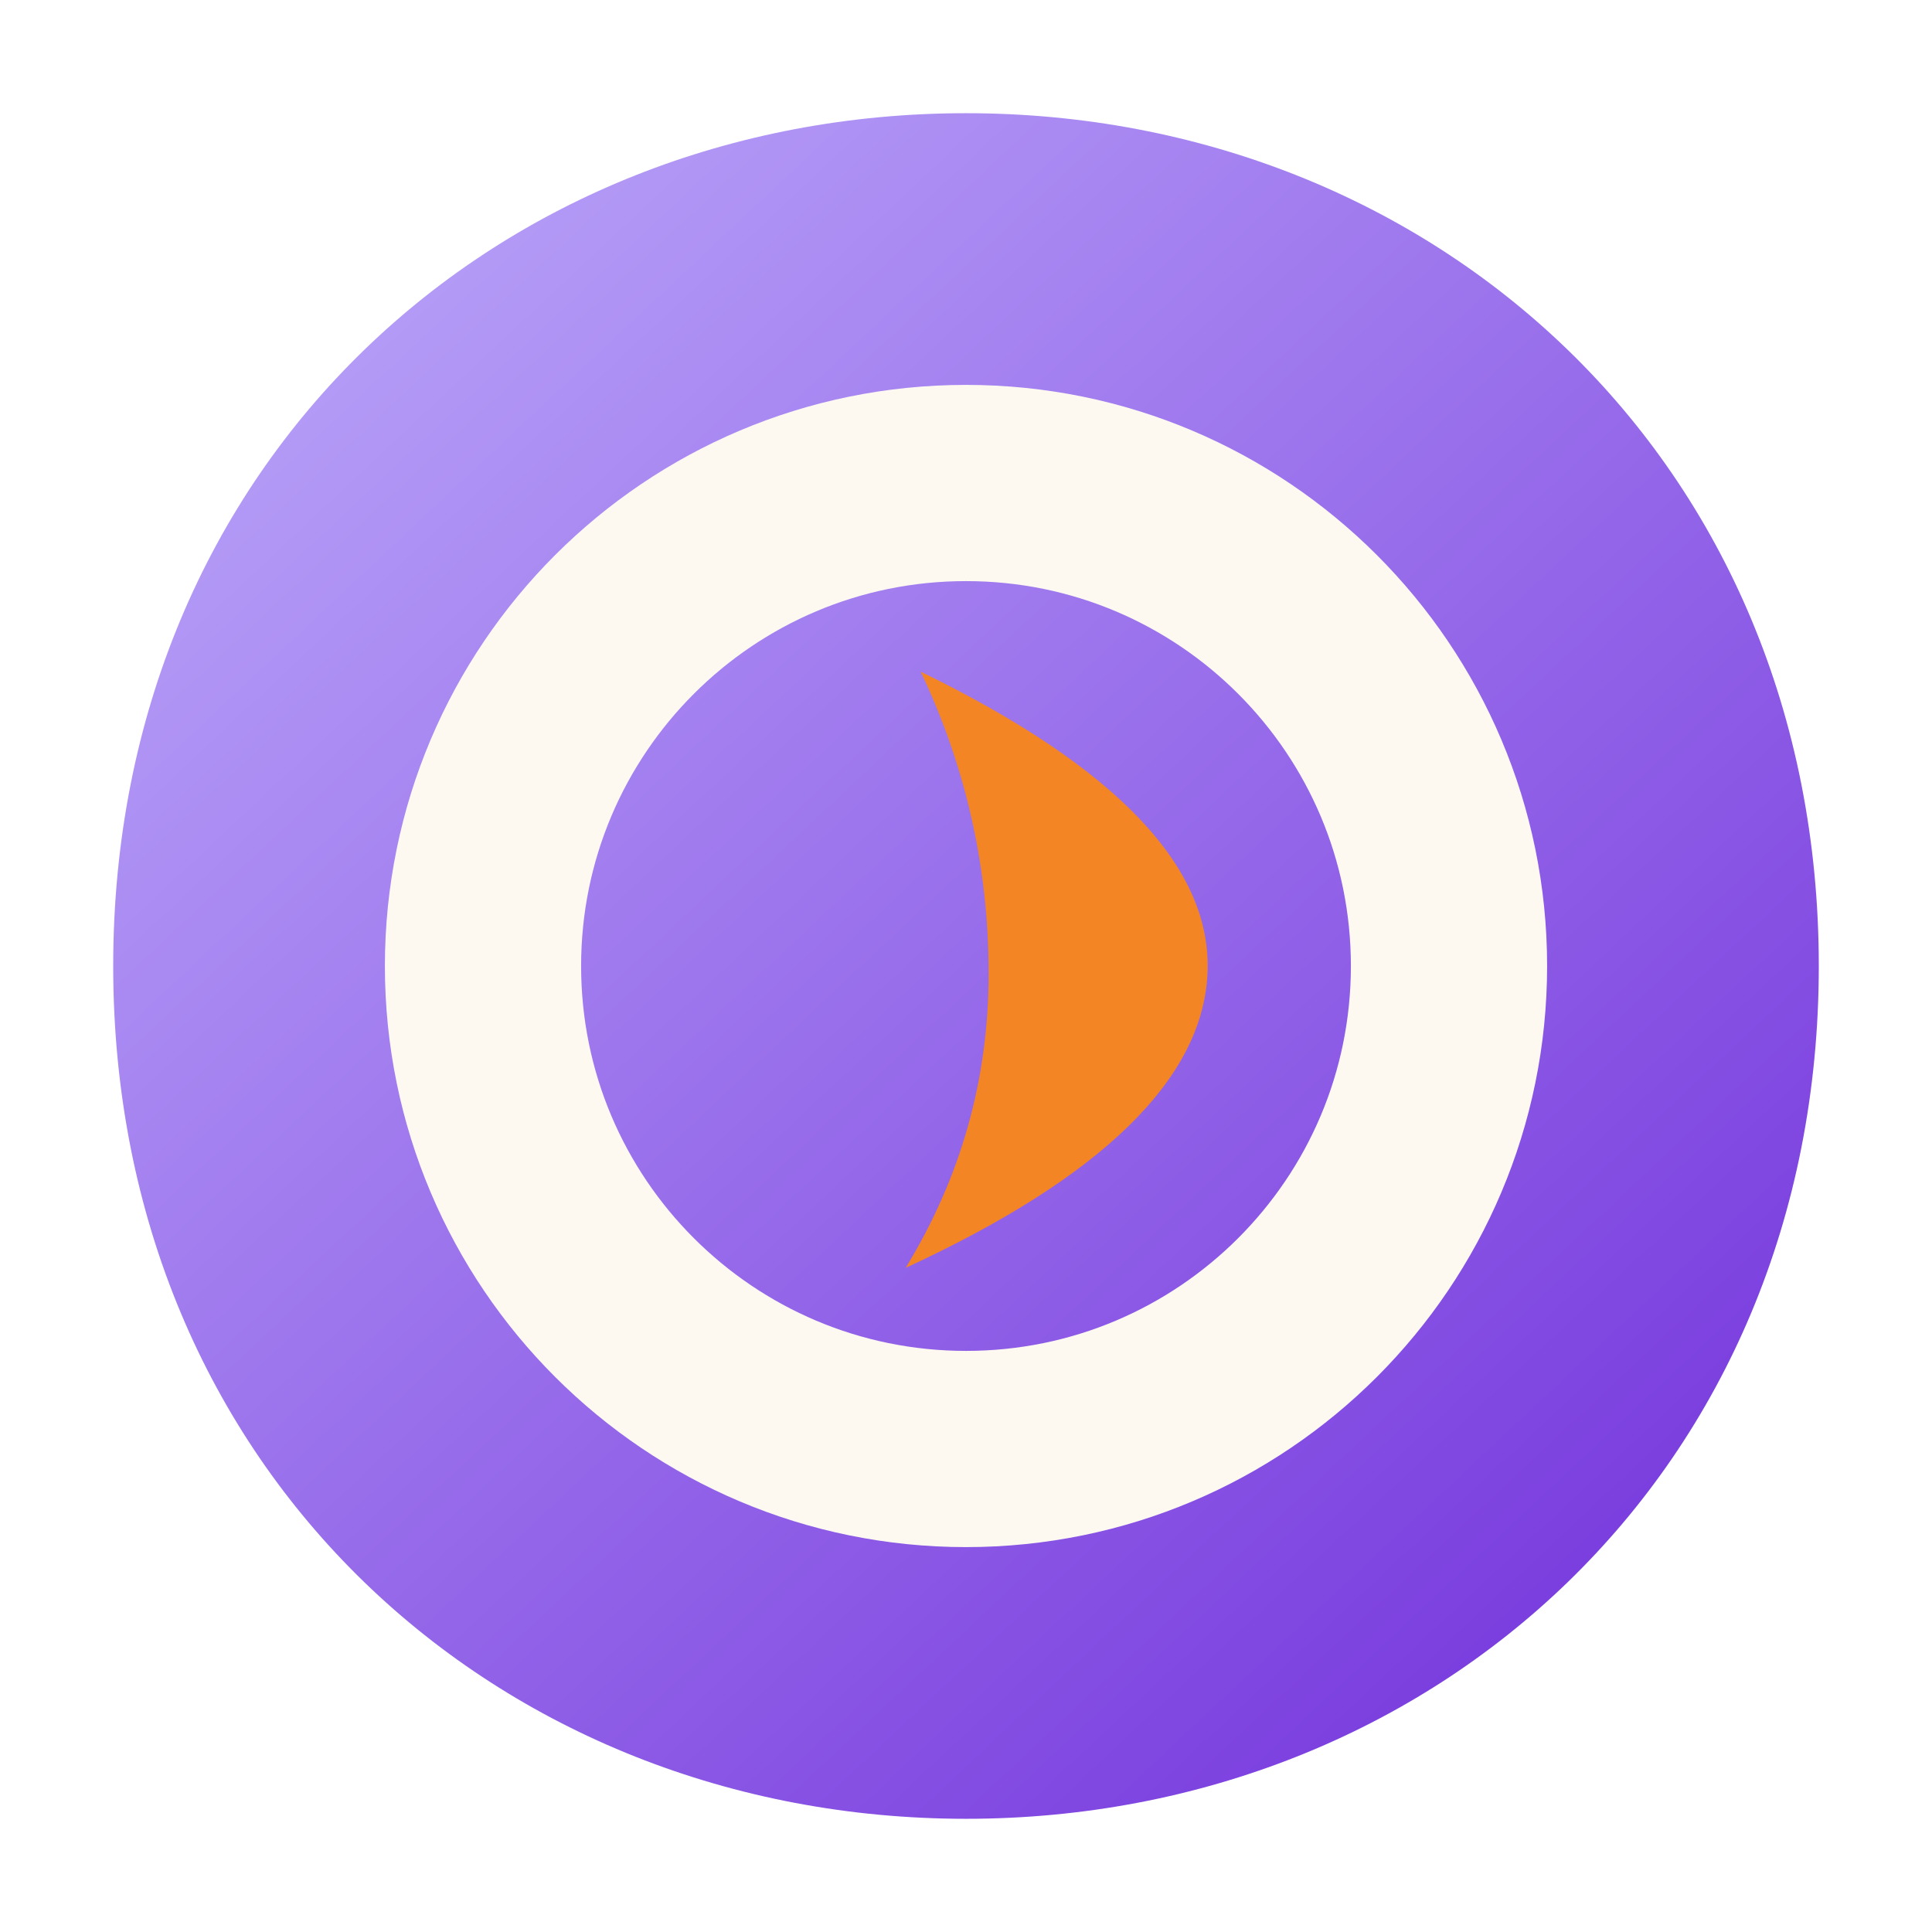
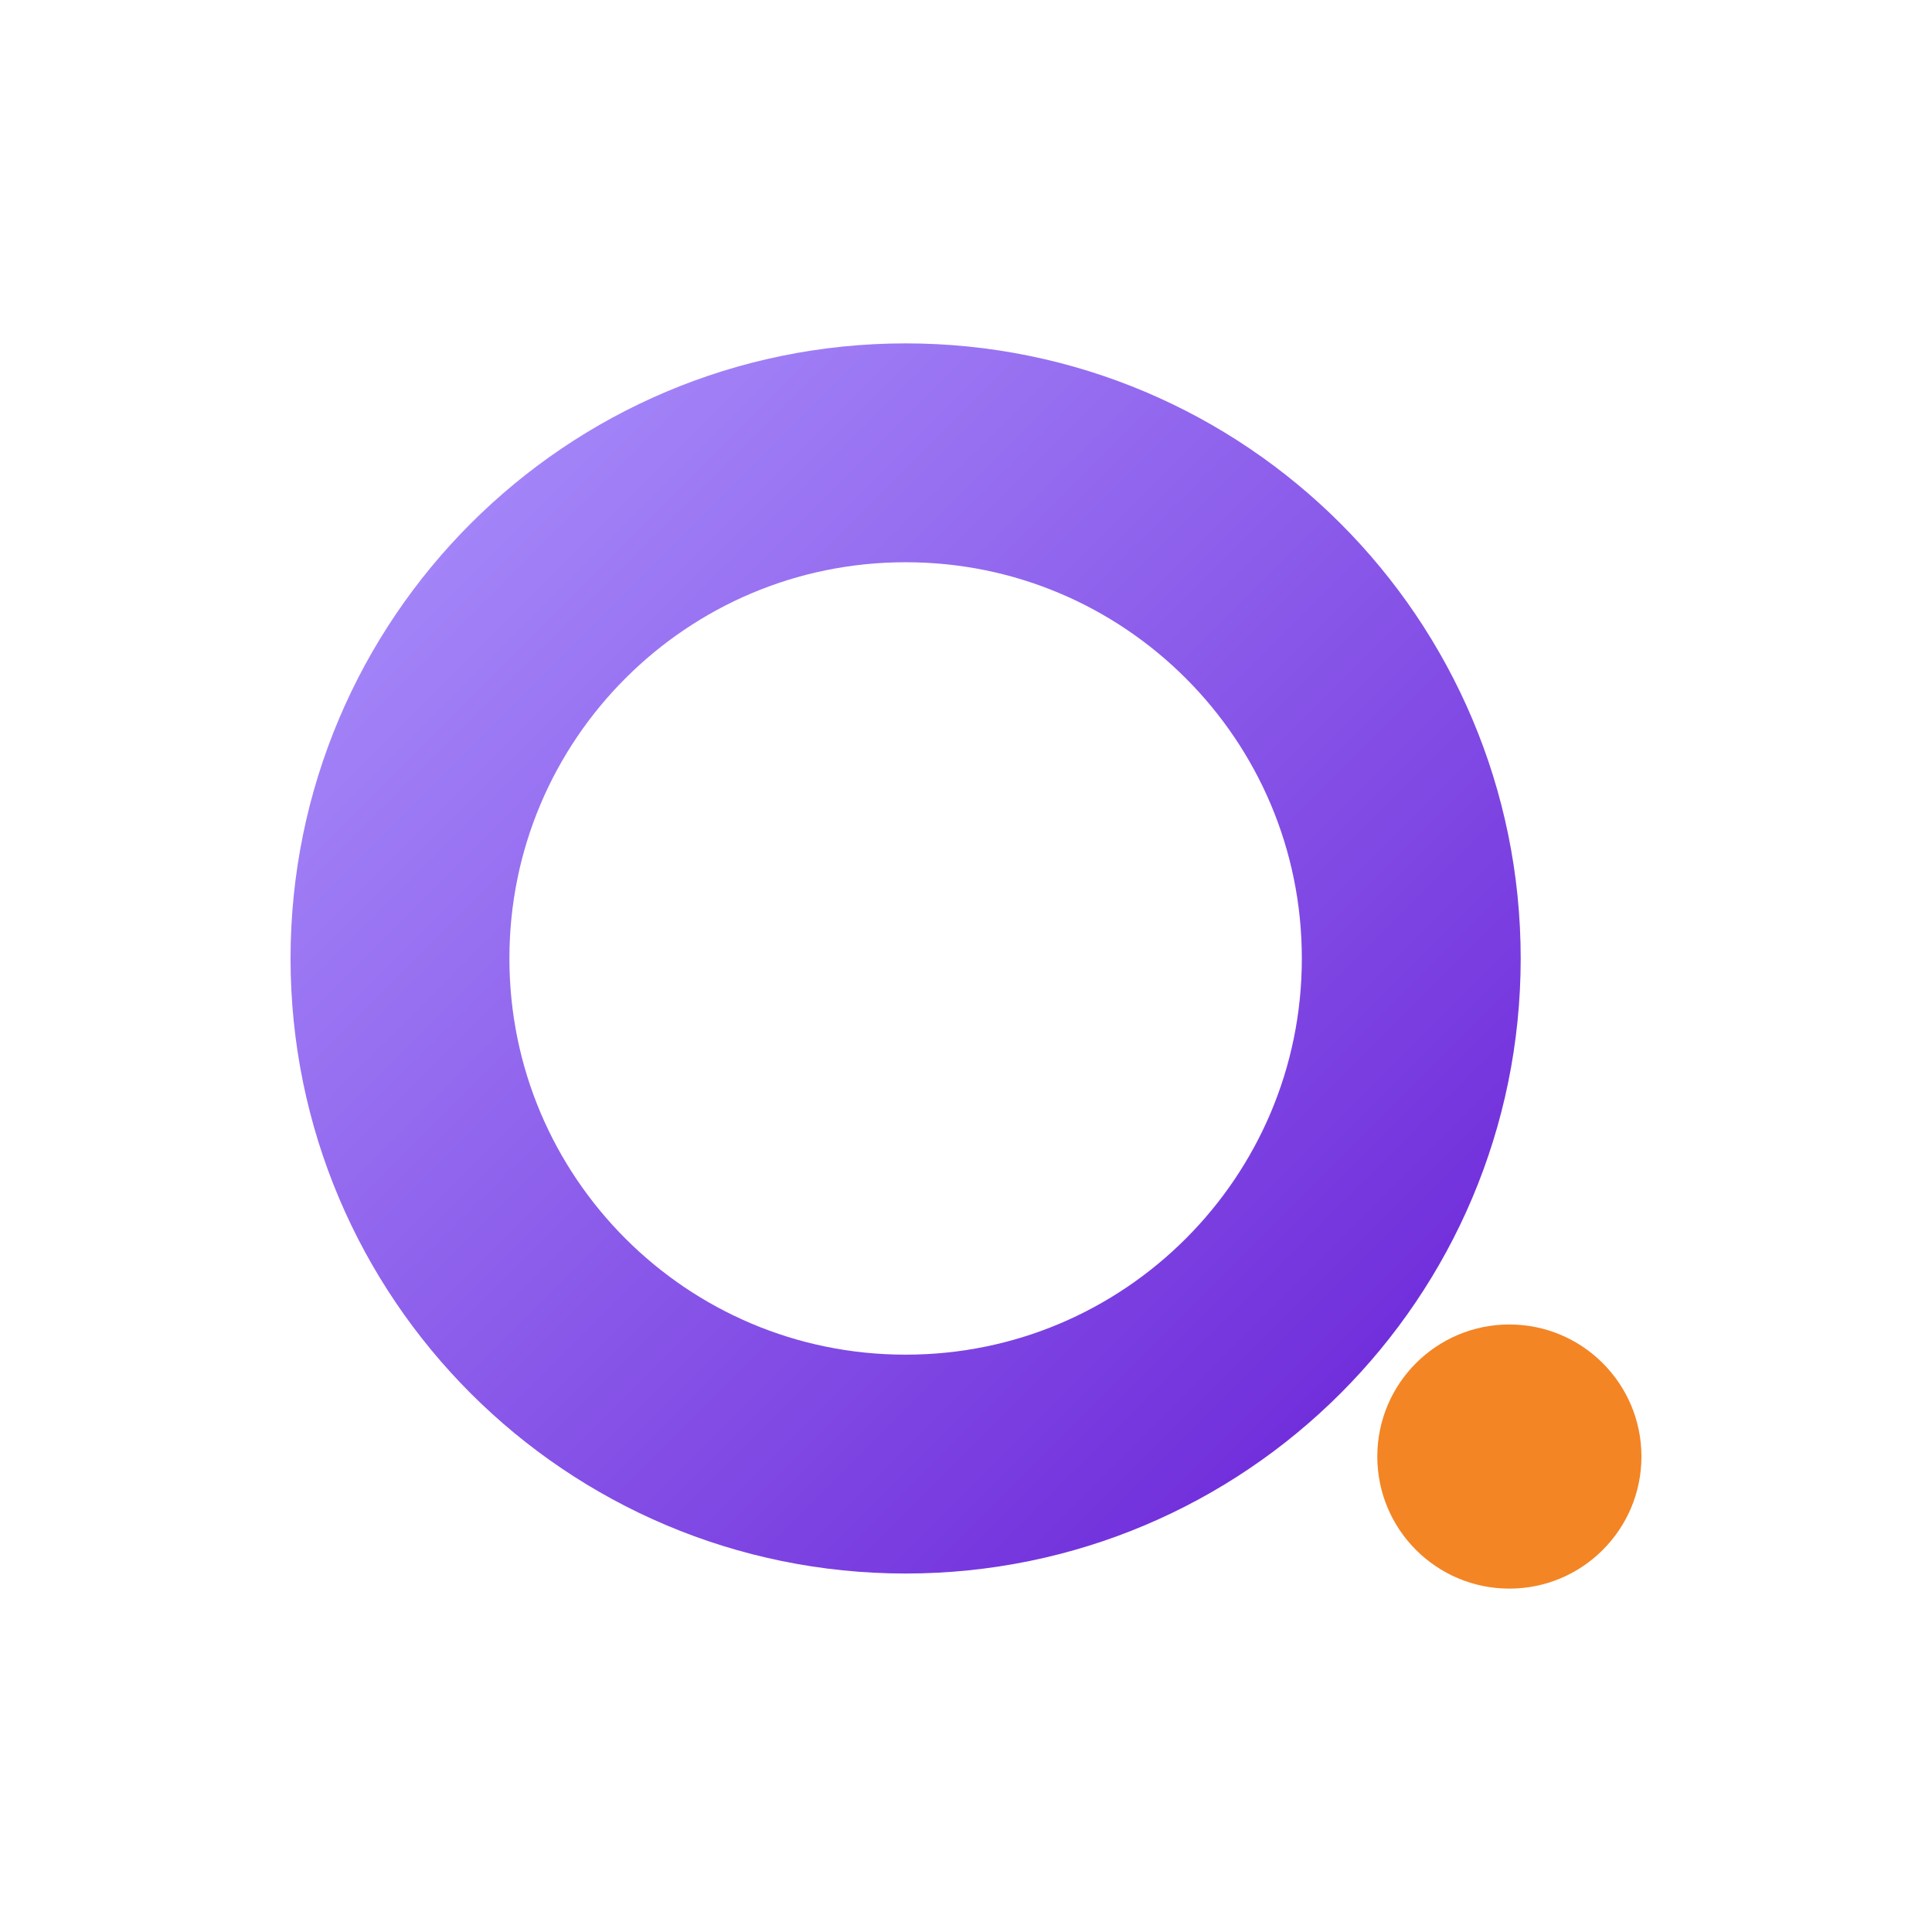
<svg xmlns="http://www.w3.org/2000/svg" width="512" height="512" viewBox="0 0 512 512">
  <defs>
-     <linearGradient id="g1d" x1="0" y1="0" x2="480" y2="512" gradientUnits="userSpaceOnUse">
-       <stop offset="0" stop-color="#c4b5fd" />
+     <linearGradient id="om" x1="0" y1="0" x2="1" y2="1">
+       <stop offset="0" stop-color="#a78bfa" />
      <stop offset="1" stop-color="#6d28d9" />
    </linearGradient>
  </defs>
-   <path d="M256 30 C380 30 482 122 482 256 C482 390 380 482 256 482 C132 482 30 390 30 256 C30 122 132 30 256 30 Z" fill="url(#g1d)" />
-   <circle cx="256" cy="256" r="128" fill="none" stroke="#fdf9f1" stroke-width="52" stroke-linecap="round" />
-   <path d="M244 178 Q322 216 320 258 Q318 300 240 336 Q262 300 262 258 Q262 216 244 178 Z" fill="#f38525" />
+   <g transform="translate(8,14)">
+     <circle cx="232" cy="240" r="134" fill="none" stroke="url(#om)" stroke-width="58" />
+     <circle cx="392" cy="372" r="35" fill="#f38525" />
+   </g>
</svg>
